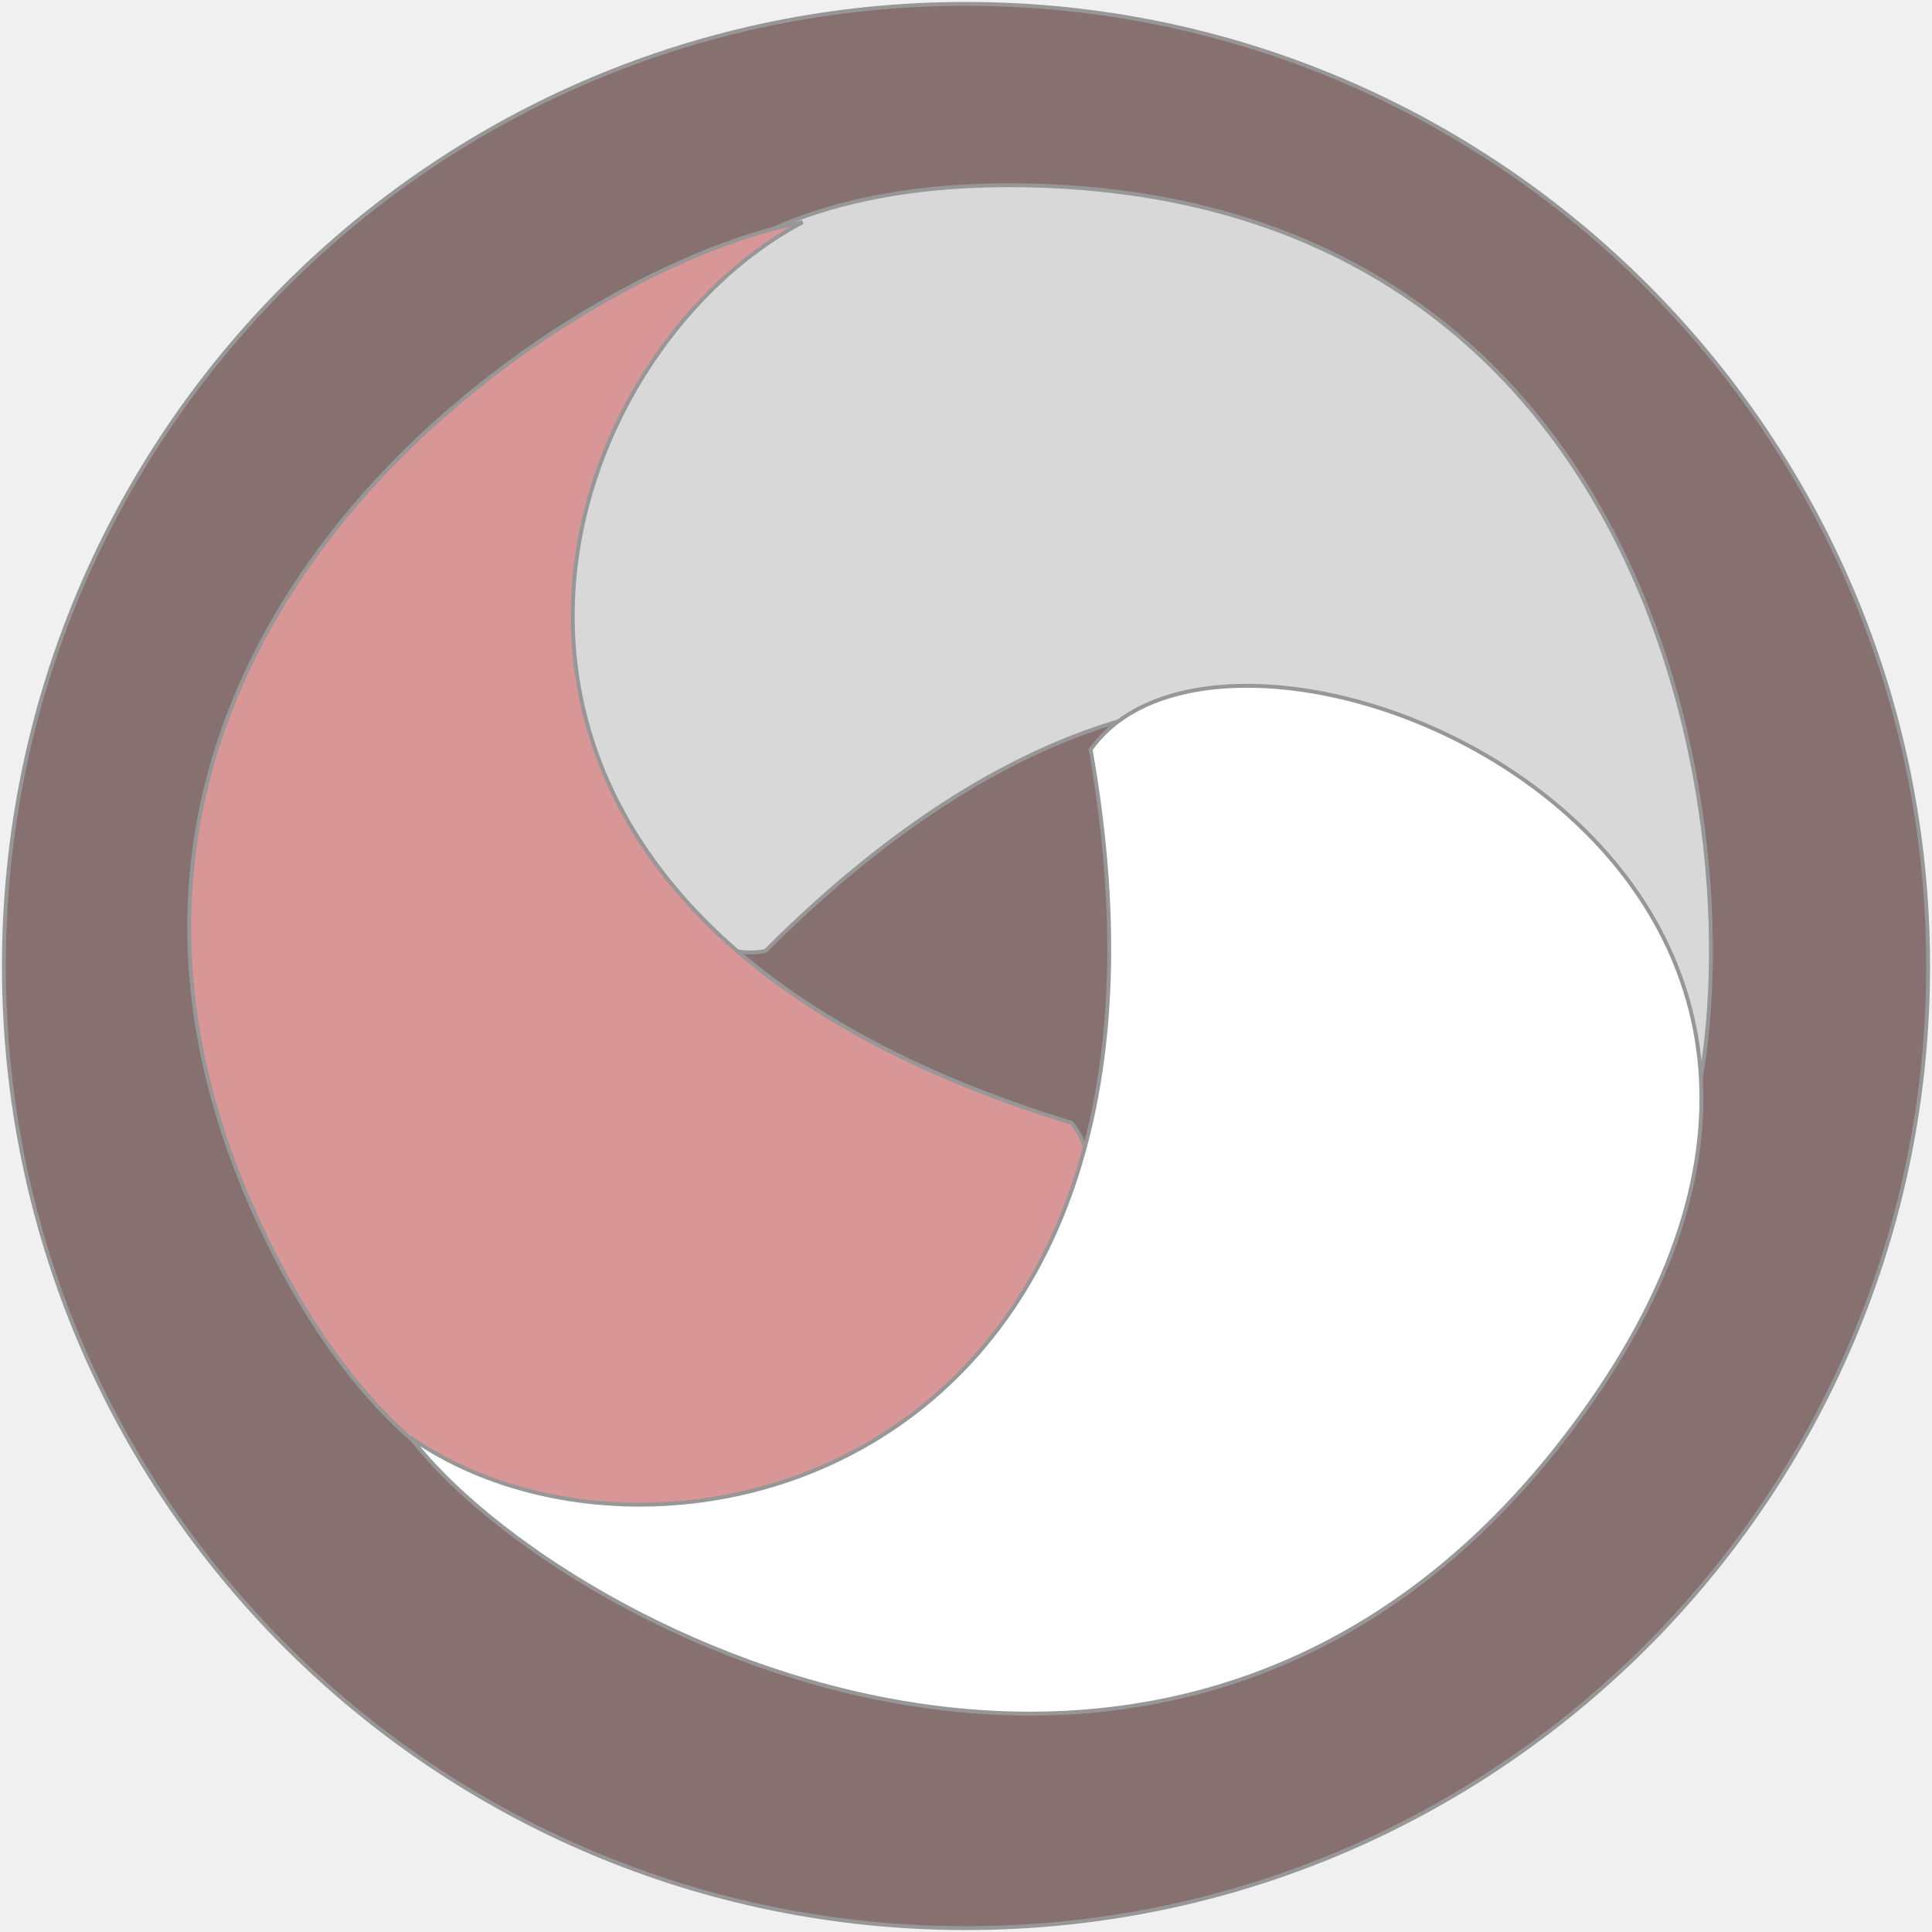
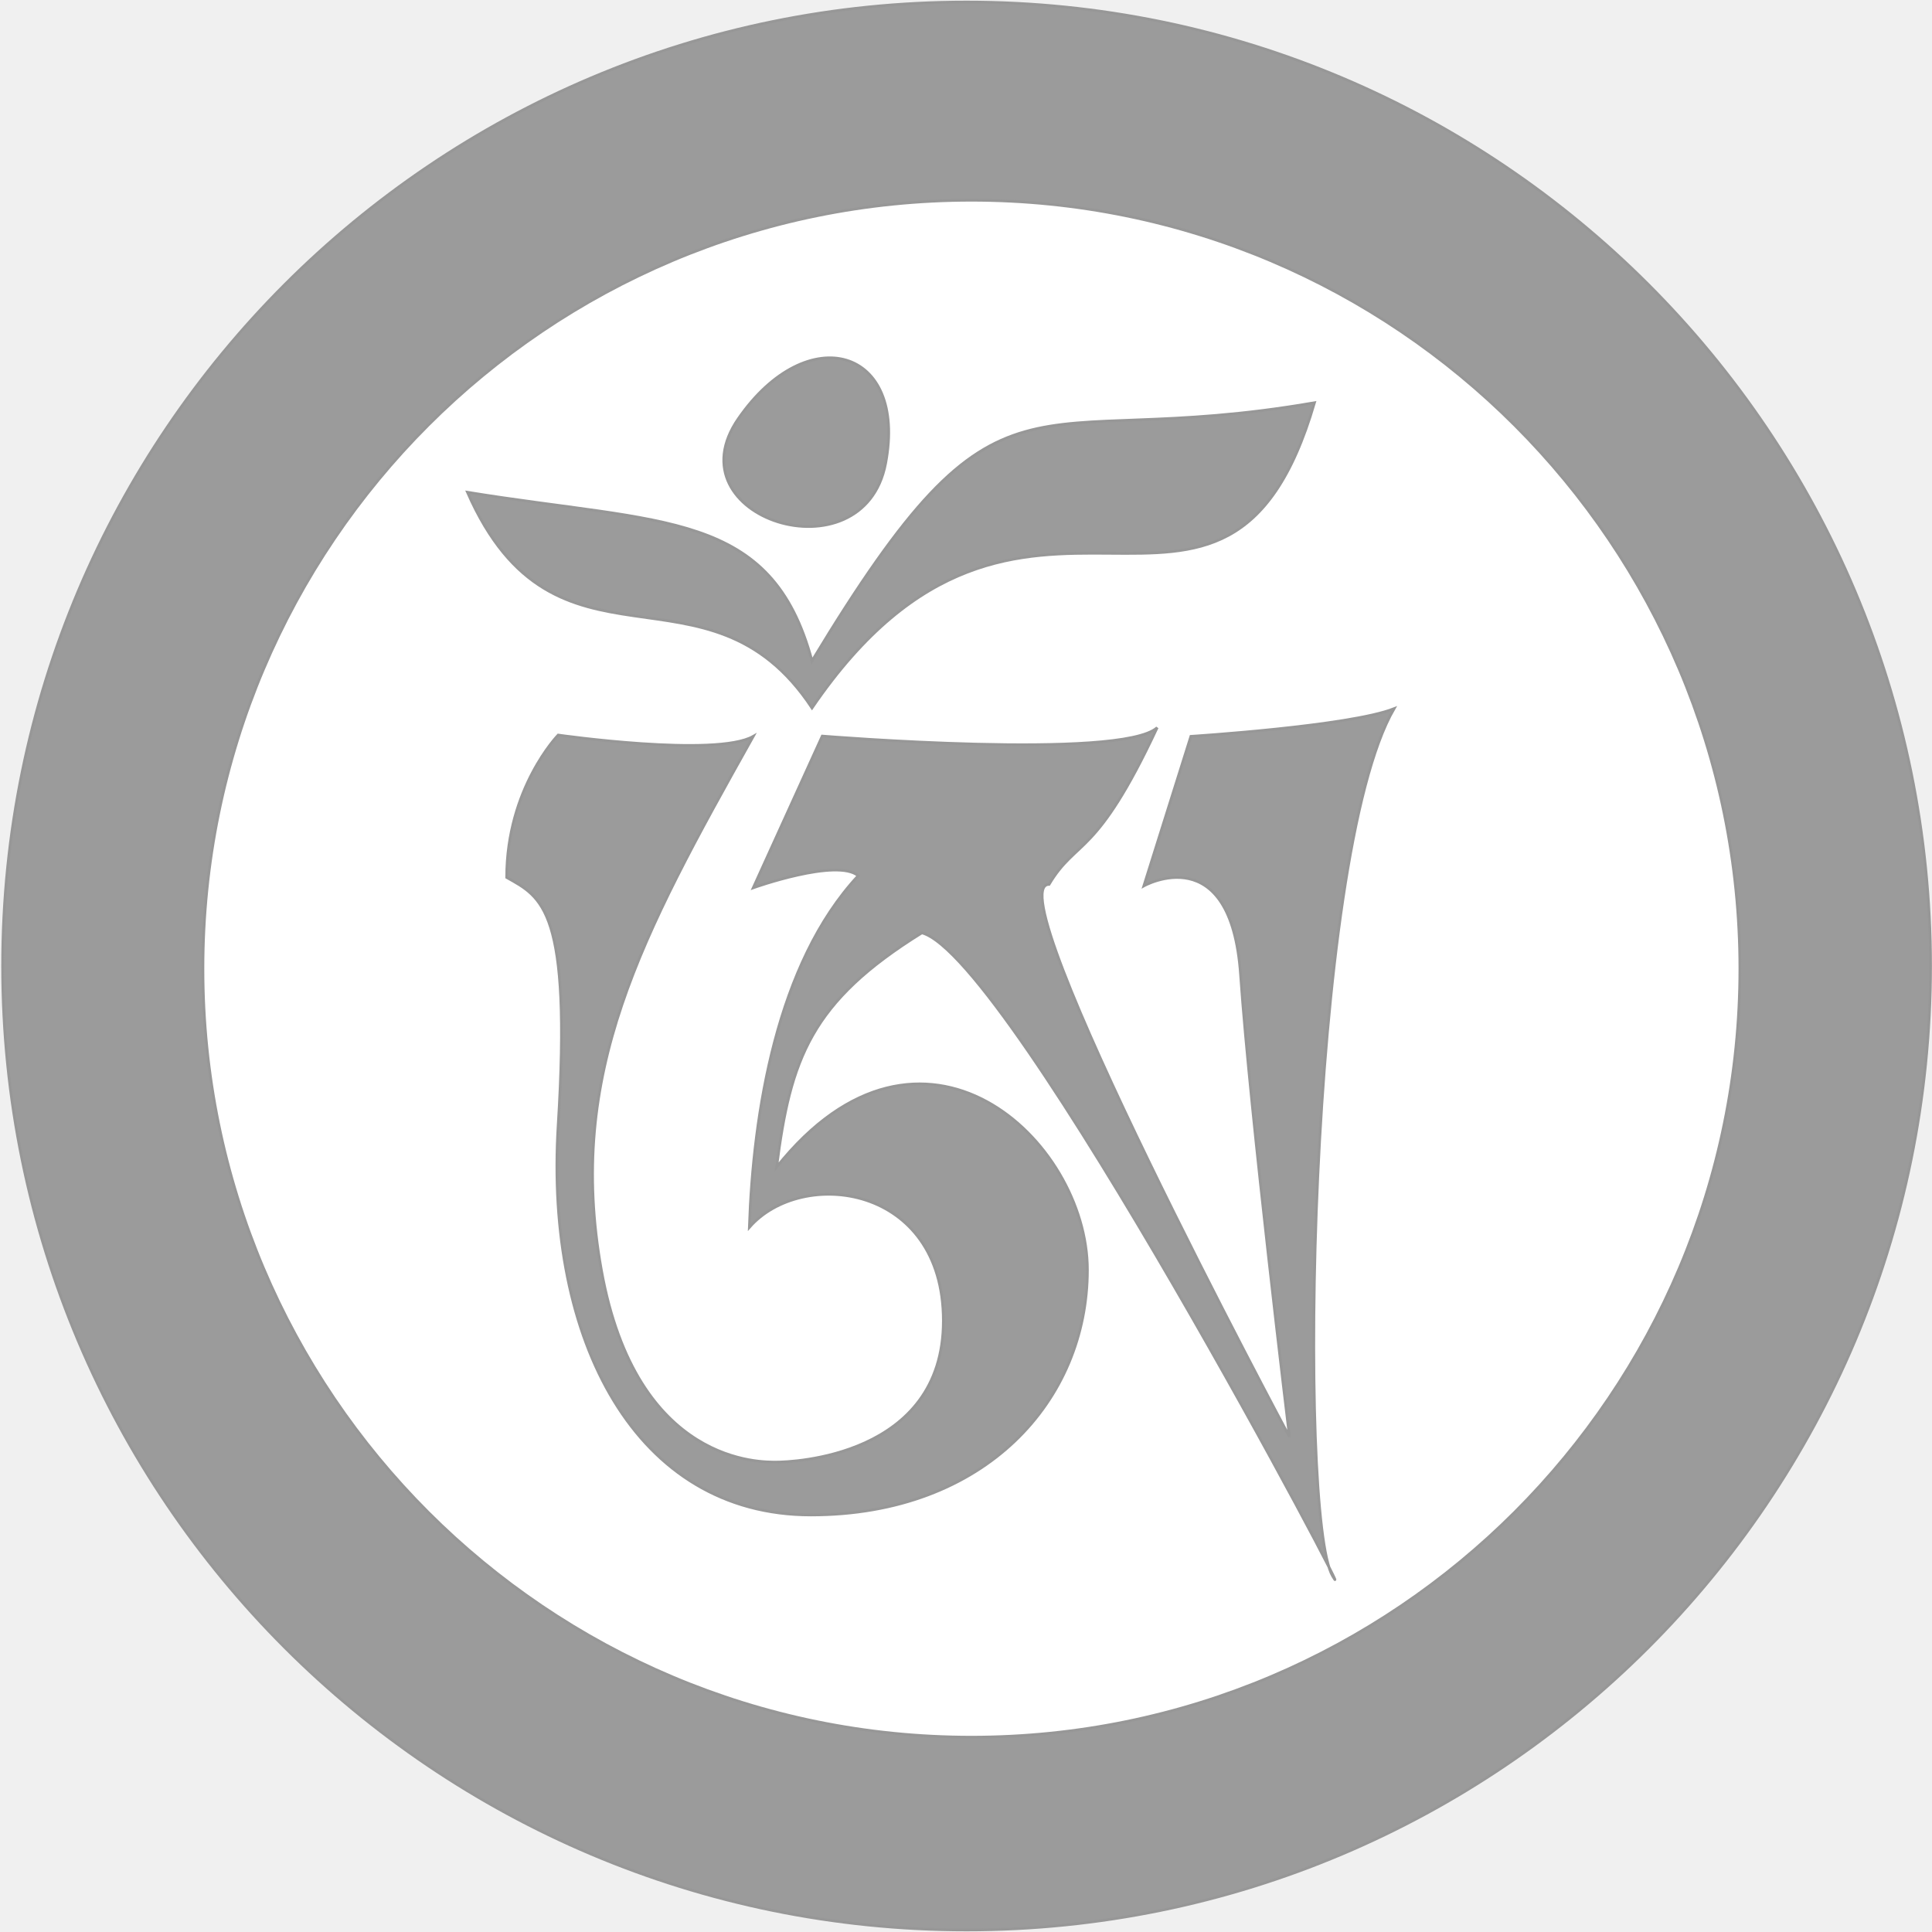
- <svg xmlns="http://www.w3.org/2000/svg" width="497px" height="497px" viewBox="0 0 497 497" version="1.1">
+ <svg xmlns="http://www.w3.org/2000/svg" width="714px" height="714px" viewBox="0 0 714 714" version="1.1">
  <defs />
  <g id="Page-1" stroke="none" stroke-width="1" fill="none" fill-rule="evenodd">
-     <g id="Group" transform="translate(-13, 1)" stroke="#979797">
-       <circle id="Oval-1" fill="#877070" cx="261.5" cy="247.5" r="247.5" />
-       <path d="M209.925,243.615 C158.318,254.309 97.901,46.649 272.43,46.649 C446.989,46.649 466.615,228.877 446.989,291.31 C446.989,213.63 343.48,110.06 209.925,243.615 Z" id="Path-1" fill="#D8D8D8" />
-       <path d="M83.395,313.798 C31.788,324.492 -28.629,116.832 145.9,116.832 C320.459,116.832 340.085,299.06 320.459,361.494 C320.459,283.814 216.949,180.243 83.395,313.798 Z" id="Path-1-Copy" fill="#D99696" transform="translate(178.2246, 239.1629) rotate(-118) translate(-178.2246, -239.1629) " />
-       <path d="M206.956,396.74 C143.031,396.74 96.388,195.052 270.916,195.052 C445.475,195.052 471.89,376.17 452.264,438.604 C452.264,360.923 340.51,263.185 206.956,396.74 Z" id="Path-1-Copy-2" fill="#FFFFFF" transform="translate(303.5944, 316.8276) rotate(-235) translate(-303.5944, -316.8276) " />
+     <g id="Om" transform="translate(-10.5, -11.5)" stroke="#979797">
+       <path d="M367.718,724.75 C564.47,724.75 723.968,565.251 723.968,368.5 C723.968,171.749 564.47,12.25 367.718,12.25 C170.967,12.25 11.468,171.749 11.468,368.5 C11.468,565.251 170.967,724.75 367.718,724.75 Z" id="Oval-1" fill="#9B9B9B" />
+       <circle id="Oval-1-Copy" fill="#FFFFFF" cx="369.5" cy="369.5" r="284" />
+       <path d="M216.784,283.149 C216.784,283.149 275.14,291.455 288.875,283.627 C247.26,357.842 219.735,408.291 232.736,480.819 C245.737,553.346 292.414,551.84 297.518,551.84 C302.622,551.84 359.134,550.114 359.134,499.613 C359.134,449.112 306.808,442.797 287.426,465.095 C288.875,422.732 297.518,367.535 327.664,335.149 C319.842,328.527 288.875,339.597 288.875,339.597 L314.379,283.527 C314.379,283.527 424.868,292.506 438.157,280.401 C415.449,328.986 408.465,321.172 398.194,338.333 C377.713,338.333 487.048,542.528 487.048,542.528 C487.048,542.528 472.505,422.761 468.979,371.785 C465.452,320.809 433.228,338.895 433.228,338.895 L450.609,283.627 C450.609,283.627 509.276,279.892 525.686,273.404 C493.676,328.672 490.132,572.099 502.985,593.947 C515.837,615.796 384.116,365.085 351.197,356.248 C310.186,381.714 302.596,402.79 297.518,442.797 C351.197,375.505 412.372,432.745 412.372,480.819 C412.372,528.892 374.771,571.378 310.186,571.378 C245.601,571.378 211.831,507.189 216.784,427.27 C221.736,347.35 210.778,343.12 197.751,335.77 C197.751,302.748 216.784,283.149 216.784,283.149 Z" id="Path-1" fill="#9B9B9B" />
+       <path d="M183.255,193.424 C255.747,205.205 295.597,200.011 310.586,255.738 C381.652,138.227 387.516,179.151 496.295,160.328 C463.272,273.136 388.867,158.35 310.586,273.136 C271.964,214.581 215.771,267.412 183.255,193.424 Z" id="Path-2" fill="#9B9B9B" />
+       <path d="M283.435,166.128 C308.943,129.357 345.983,139.918 337.78,182.817 C329.578,225.715 257.926,202.898 283.435,166.128 Z" id="Path-3" fill="#9B9B9B" />
    </g>
  </g>
</svg>
